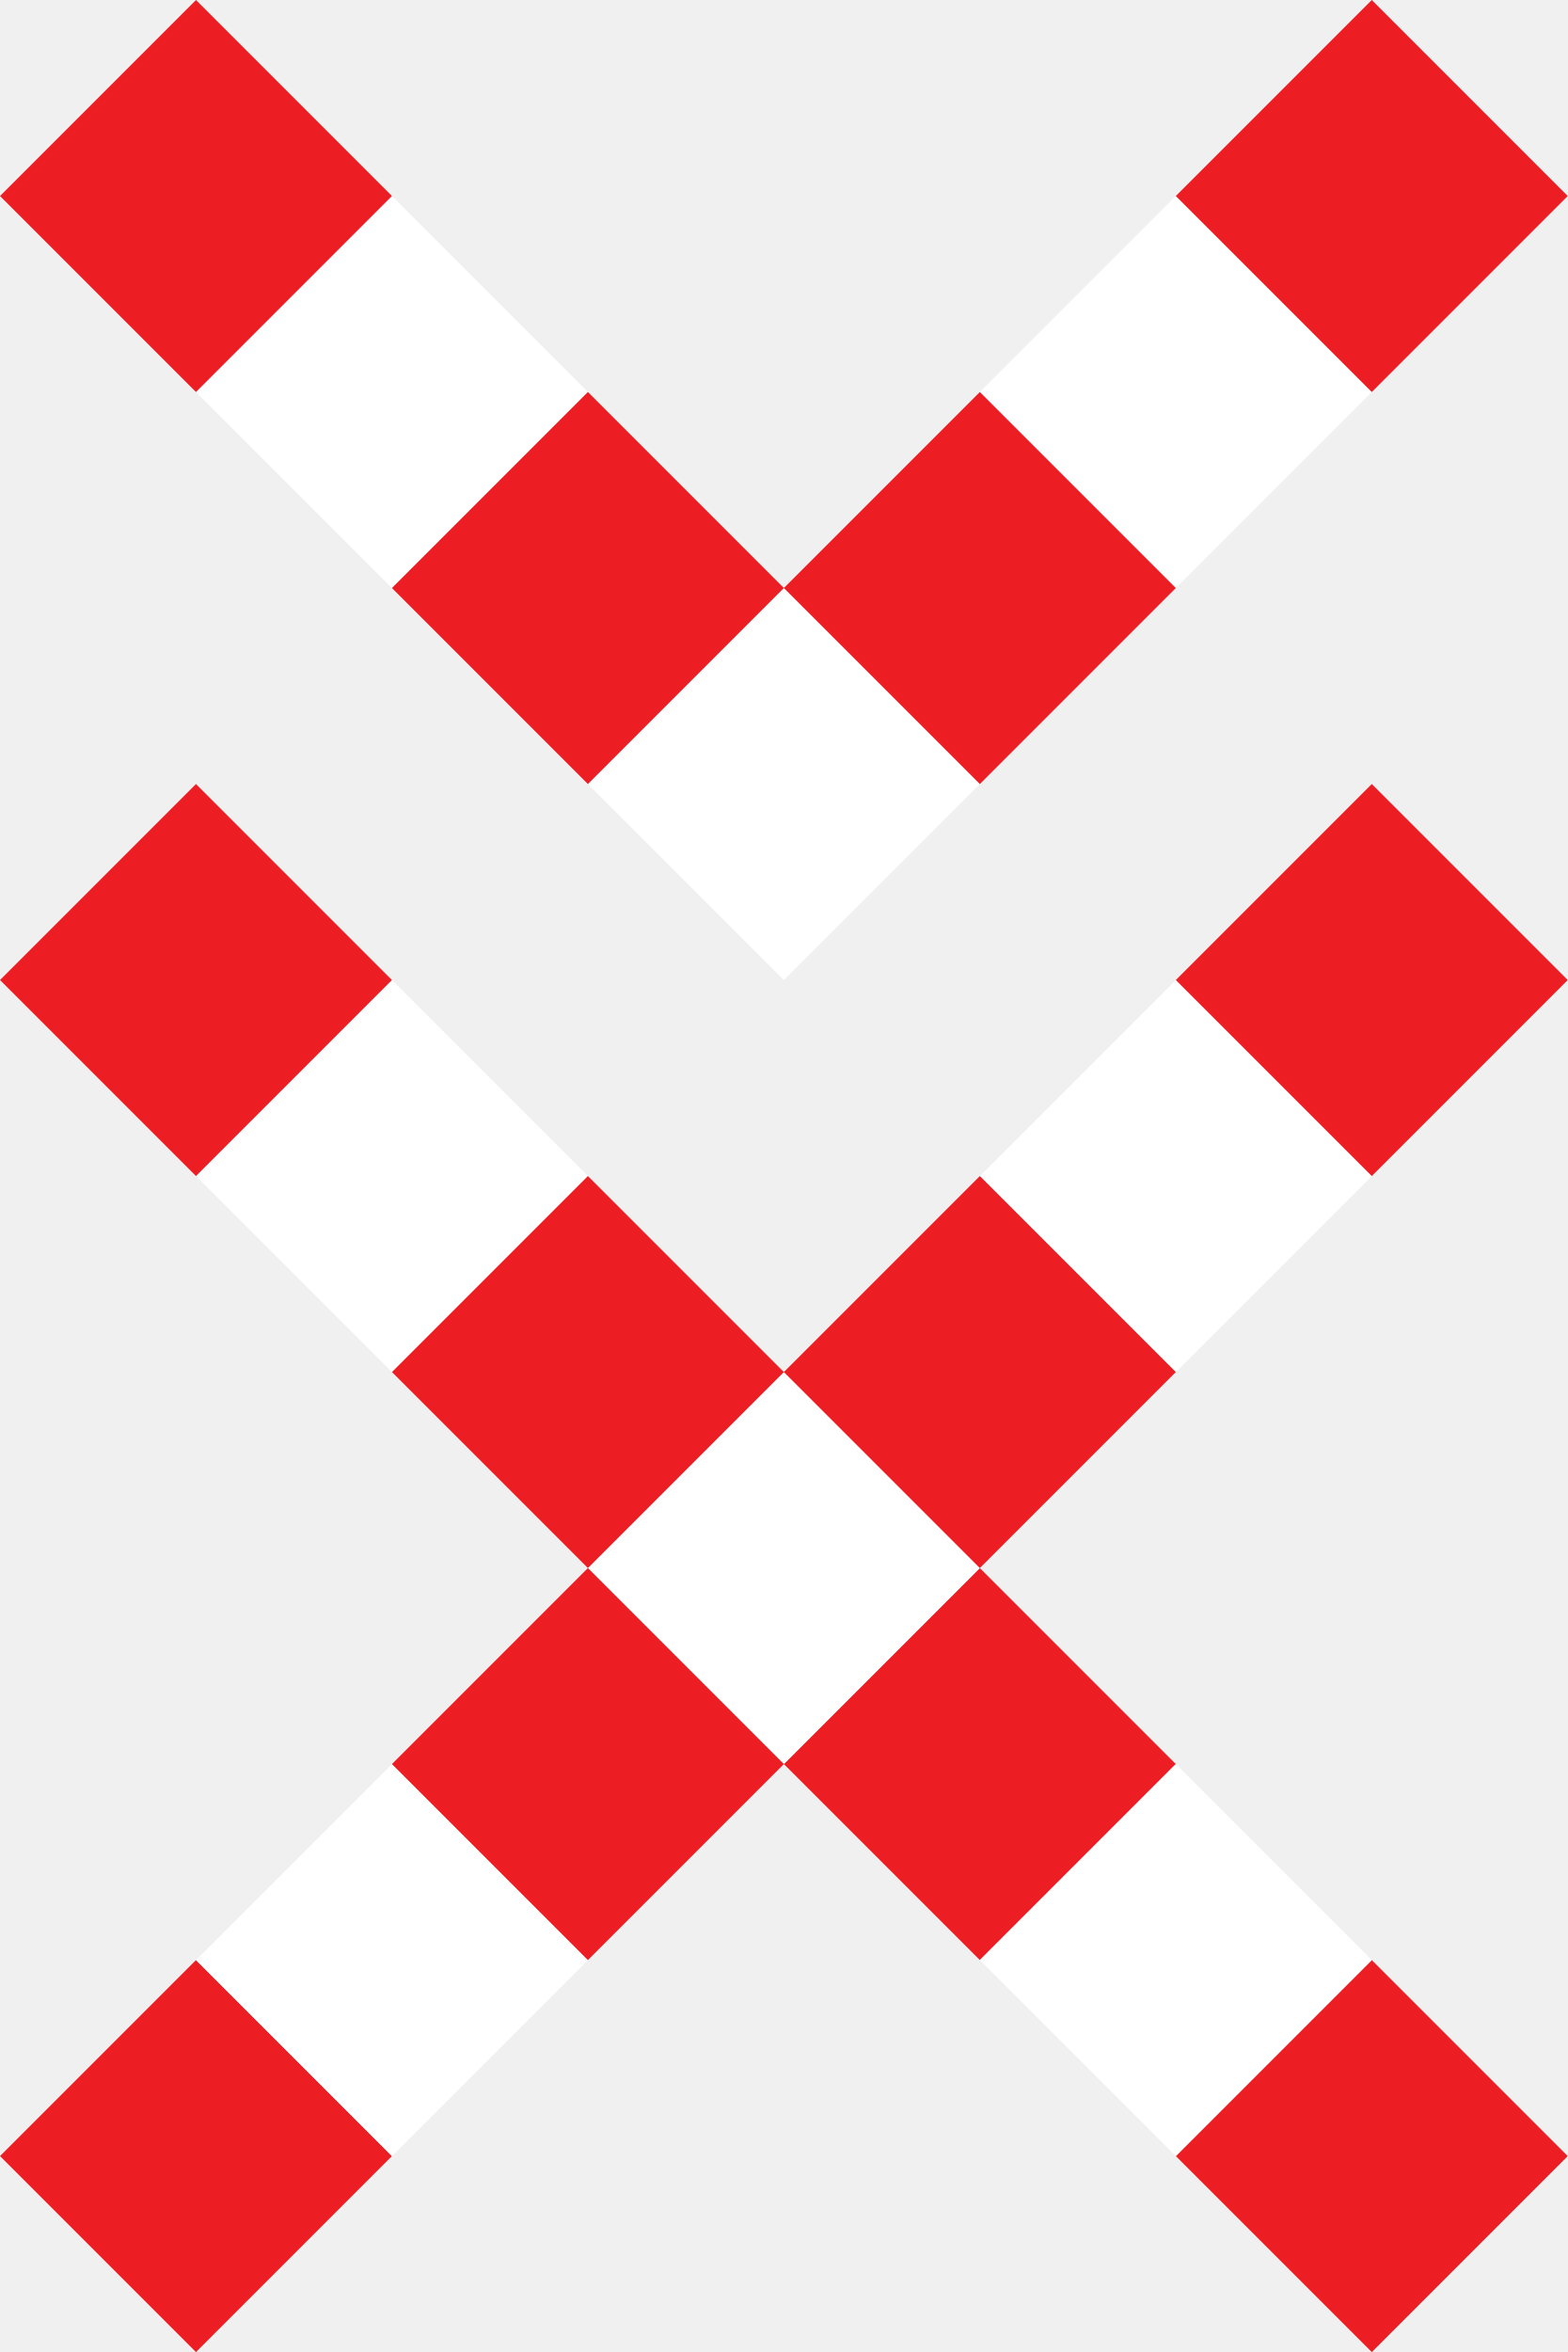
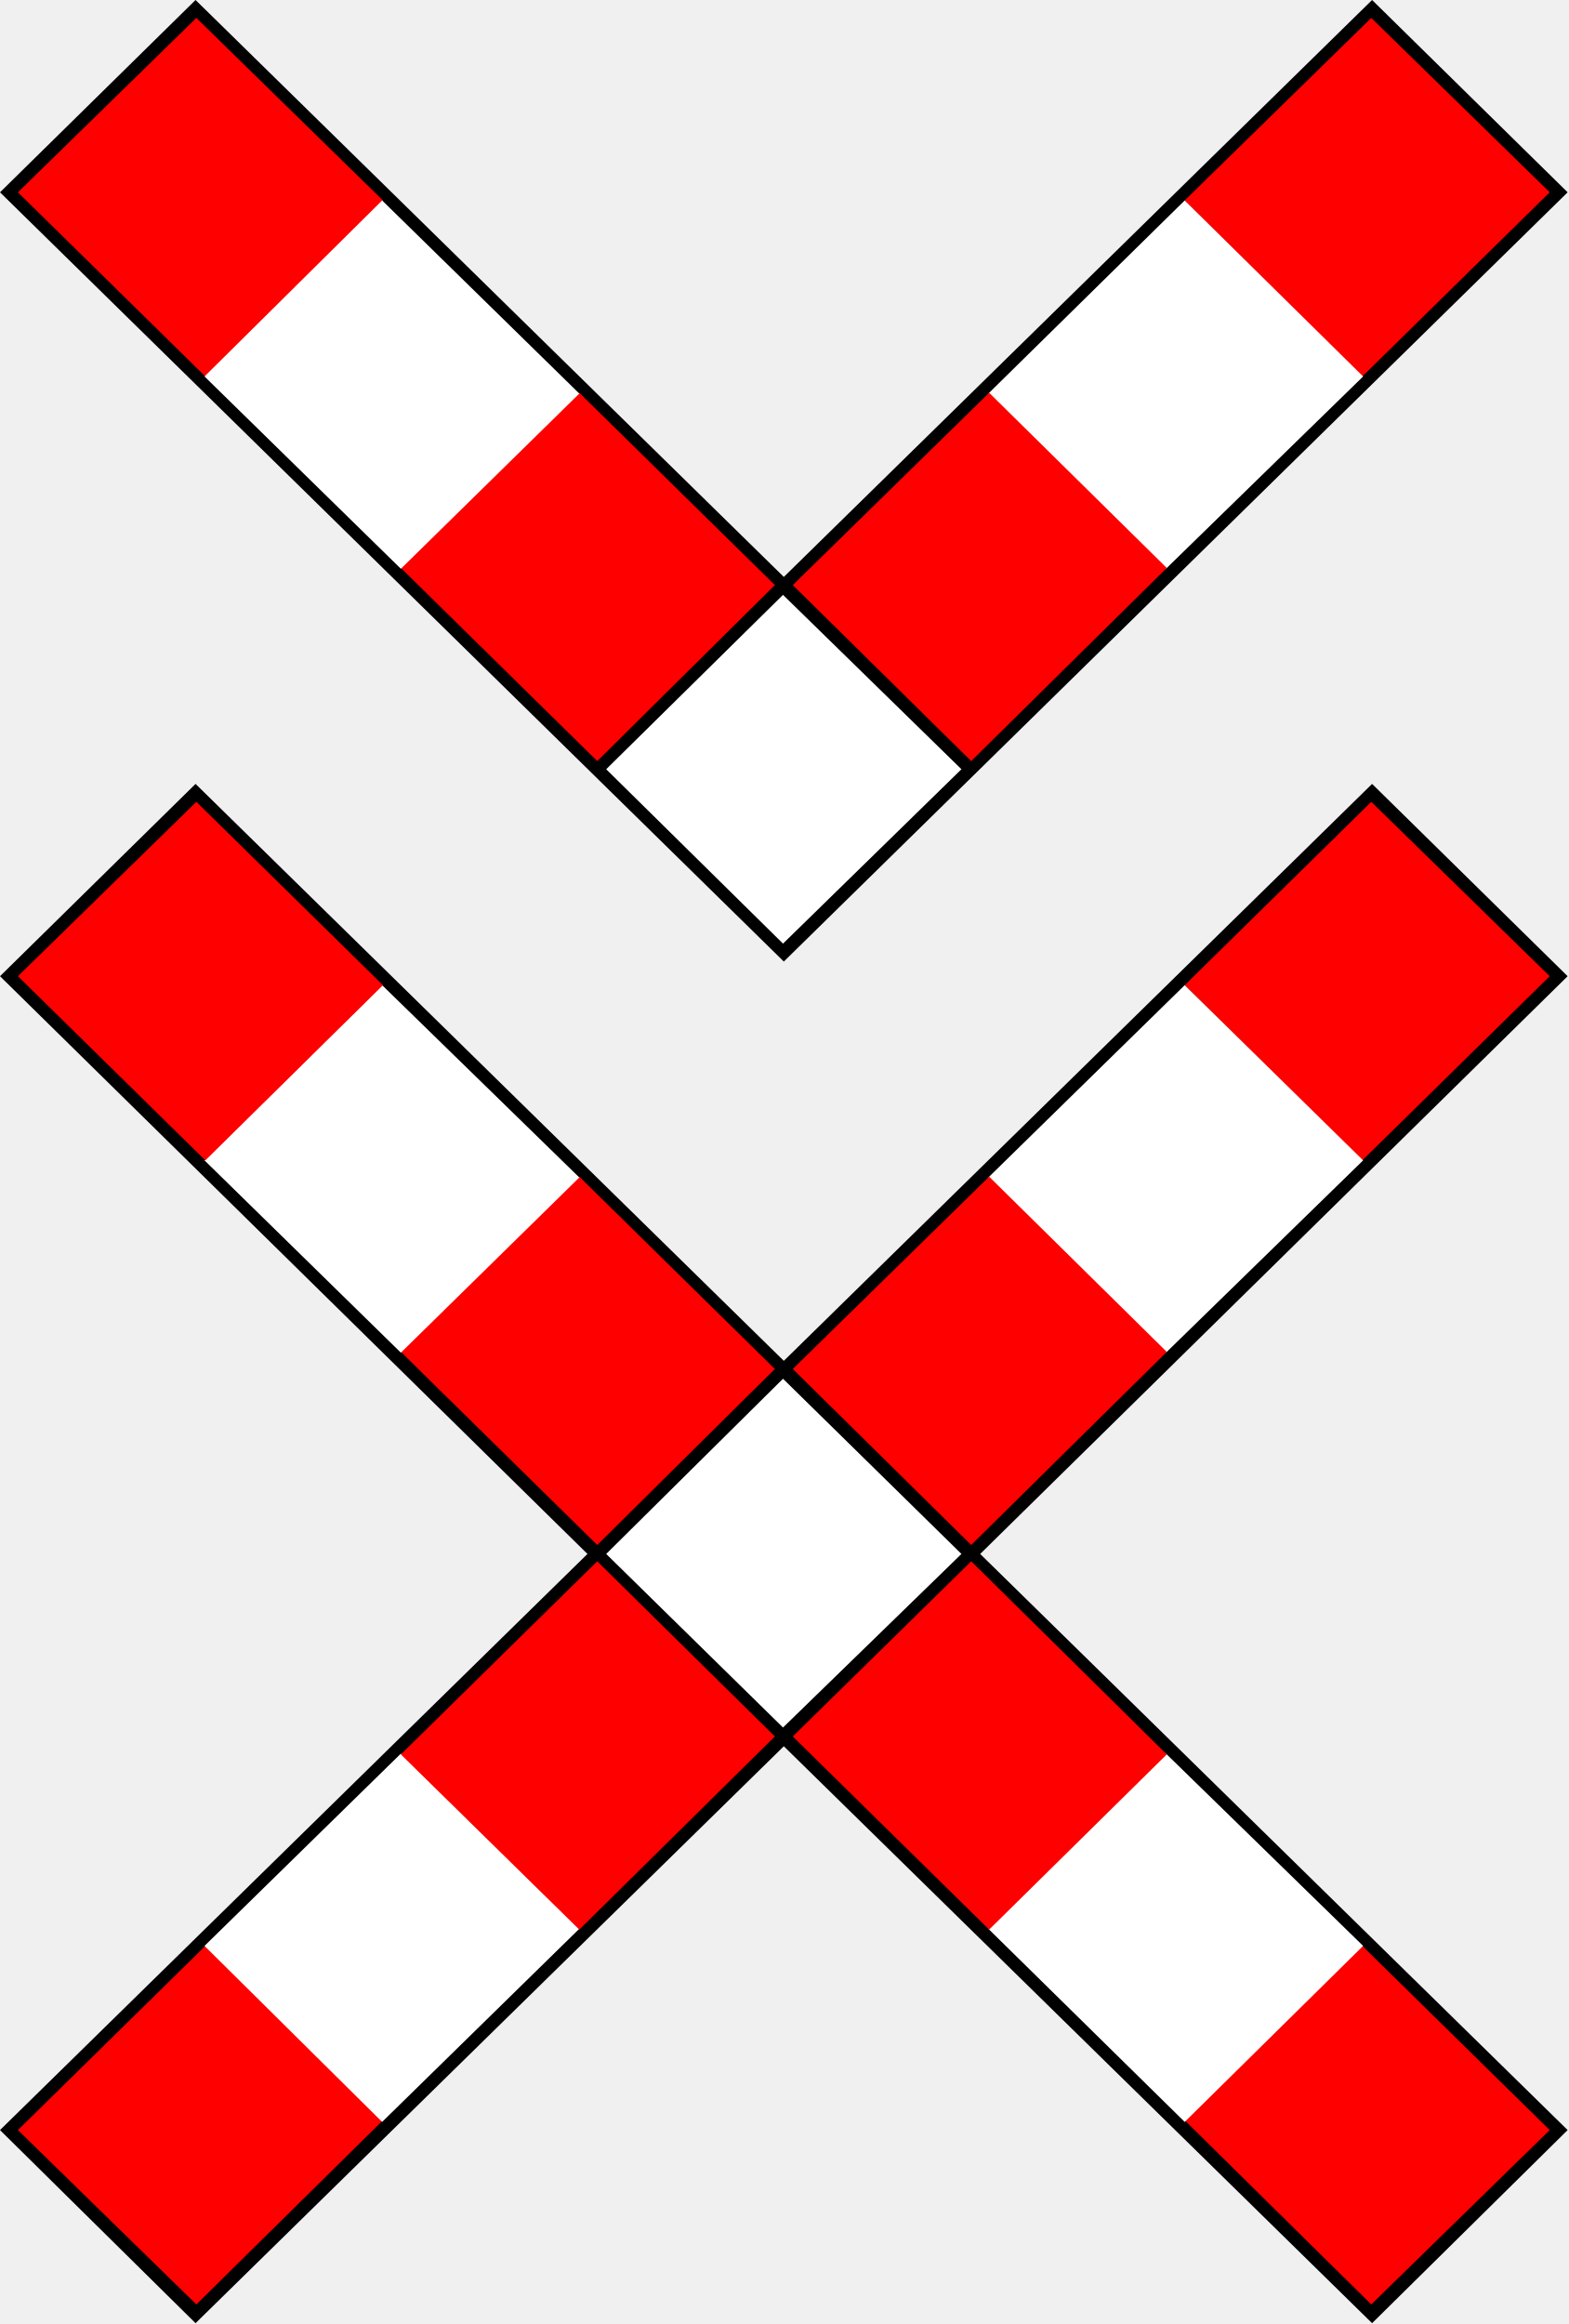
- <svg xmlns="http://www.w3.org/2000/svg" width="5.657mm" height="8.485mm" viewBox="0 0 5.657 8.485" version="1.1" id="svg1">
-   <defs id="defs1" />
-   <g id="layer1" transform="translate(-1.671573,-0.2573592)">
-     <rect style="fill:#ed1d24;fill-opacity:1;stroke-width:14.595" id="rect1" width="1" height="1" x="-4.5" y="-7.864" transform="matrix(0.7071068,-0.7071068,-0.7071068,-0.7071068,0,0)" />
-     <rect style="fill:#ed1d24;fill-opacity:1;stroke-width:14.595" id="rect1-2" width="1" height="1" x="-1.5" y="-8.864" transform="matrix(0.7071068,-0.7071068,-0.7071068,-0.7071068,0,0)" />
-     <rect style="fill:#ed1d24;fill-opacity:1;stroke-width:14.595" id="rect1-6" width="1" height="1" x="-1.5" y="-10.864" transform="matrix(0.7071068,-0.7071068,-0.7071068,-0.7071068,0,0)" />
-     <rect style="fill:#ffffff;stroke-width:17.964" id="rect2" width="1" height="1" x="-1.5" y="-7.864" transform="matrix(0.7071068,-0.7071068,-0.7071068,-0.7071068,0,0)" />
-     <rect style="fill:#ffffff;stroke-width:17.964" id="rect2-6" width="1" height="1" x="-1.5" y="-9.864" transform="matrix(0.7071068,-0.7071068,-0.7071068,-0.7071068,0,0)" />
-     <rect style="fill:#ffffff;stroke-width:17.964" id="rect2-4" width="1" height="1" x="-3.5" y="-7.864" transform="matrix(0.7071068,-0.7071068,-0.7071068,-0.7071068,0,0)" />
-     <rect style="fill:#ffffff;stroke-width:17.964" id="rect2-4-7" width="1" height="1" x="0.5" y="-7.864" transform="matrix(0.7071068,-0.7071068,-0.7071068,-0.7071068,0,0)" />
-     <rect style="fill:#ffffff;stroke-width:17.964" id="rect2-4-9" width="1" height="1" x="-1.5" y="-5.864" transform="matrix(0.7071068,-0.7071068,-0.7071068,-0.7071068,0,0)" />
-     <rect style="fill:#ed1d24;fill-opacity:1;stroke-width:14.595" id="rect1-8" width="1" height="1" x="-2.5" y="-7.864" transform="matrix(0.7071068,-0.7071068,-0.7071068,-0.7071068,0,0)" />
-     <rect style="fill:#ed1d24;fill-opacity:1;stroke-width:14.595" id="rect1-4" width="1" height="1" x="1.5" y="-7.864" transform="matrix(0.7071068,-0.7071068,-0.7071068,-0.7071068,0,0)" />
-     <rect style="fill:#ed1d24;fill-opacity:1;stroke-width:14.595" id="rect1-0" width="1" height="1" x="-1.5" y="-4.864" transform="matrix(0.7071068,-0.7071068,-0.7071068,-0.7071068,0,0)" />
-     <rect style="fill:#ed1d24;fill-opacity:1;stroke-width:14.595" id="rect1-61" width="1" height="1" x="-1.5" y="-6.864" transform="matrix(0.7071068,-0.7071068,-0.7071068,-0.7071068,0,0)" />
-     <rect style="fill:#ed1d24;fill-opacity:1;stroke-width:14.595" id="rect1-34" width="1" height="1" x="-0.5" y="-7.864" transform="matrix(0.7071068,-0.7071068,-0.7071068,-0.7071068,0,0)" />
-     <rect style="fill:#ffffff;stroke-width:17.964" id="rect2-9" width="1" height="1" x="0.5" y="-5.864" transform="matrix(0.7071068,-0.7071068,-0.7071068,-0.7071068,0,0)" />
-     <rect style="fill:#ffffff;stroke-width:17.964" id="rect2-4-7-8" width="1" height="1" x="2.5" y="-5.864" transform="matrix(0.7071068,-0.7071068,-0.7071068,-0.7071068,0,0)" />
-     <rect style="fill:#ffffff;stroke-width:17.964" id="rect2-4-9-4" width="1" height="1" x="0.5" y="-3.864" transform="matrix(0.7071068,-0.7071068,-0.7071068,-0.7071068,0,0)" />
-     <rect style="fill:#ed1d24;fill-opacity:1;stroke-width:14.595" id="rect1-4-0" width="1" height="1" x="3.5" y="-5.864" transform="matrix(0.7071068,-0.7071068,-0.7071068,-0.7071068,0,0)" />
-     <rect style="fill:#ed1d24;fill-opacity:1;stroke-width:14.595" id="rect1-0-7" width="1" height="1" x="0.5" y="-2.864" transform="matrix(0.7071068,-0.7071068,-0.7071068,-0.7071068,0,0)" />
-     <rect style="fill:#ed1d24;fill-opacity:1;stroke-width:14.595" id="rect1-61-6" width="1" height="1" x="0.5" y="-4.864" transform="matrix(0.7071068,-0.7071068,-0.7071068,-0.7071068,0,0)" />
-     <rect style="fill:#ed1d24;fill-opacity:1;stroke-width:14.595" id="rect1-34-3" width="1" height="1" x="1.5" y="-5.864" transform="matrix(0.7071068,-0.7071068,-0.7071068,-0.7071068,0,0)" />
+ <svg xmlns="http://www.w3.org/2000/svg" version="1.2" width="19.25mm" height="28.52mm" viewBox="102138 12150 1925 2852" preserveAspectRatio="xMidYMid" fill-rule="evenodd" stroke-width="28.222" stroke-linejoin="round" xml:space="preserve">
+   <defs class="EmbeddedBulletChars">
+     <g id="bullet-char-template-57356" transform="scale(0.0004882812,-0.0004882812)">
+       <path d="M 580,1141 L 1163,571 580,0 -4,571 580,1141 Z" />
+     </g>
+     <g id="bullet-char-template-57354" transform="scale(0.0004882812,-0.0004882812)">
+       <path d="M 8,1128 L 1137,1128 1137,0 8,0 8,1128 Z" />
+     </g>
+     <g id="bullet-char-template-10146" transform="scale(0.0004882812,-0.0004882812)">
+       <path d="M 174,0 L 602,739 174,1481 1456,739 174,0 Z M 1358,739 L 309,1346 659,739 1358,739 Z" />
+     </g>
+     <g id="bullet-char-template-10132" transform="scale(0.0004882812,-0.0004882812)">
+       <path d="M 2015,739 L 1276,0 717,0 1260,543 174,543 174,936 1260,936 717,1481 1274,1481 2015,739 Z" />
+     </g>
+     <g id="bullet-char-template-10007" transform="scale(0.0004882812,-0.0004882812)">
+       <path d="M 0,-2 C -7,14 -16,27 -25,37 L 356,567 C 262,823 215,952 215,954 215,979 228,992 255,992 264,992 276,990 289,987 310,991 331,999 354,1012 L 381,999 492,748 772,1049 836,1024 860,1049 C 881,1039 901,1025 922,1006 886,937 835,863 770,784 769,783 710,716 594,584 L 774,223 C 774,196 753,168 711,139 L 727,119 C 717,90 699,76 672,76 641,76 570,178 457,381 L 164,-76 C 142,-110 111,-127 72,-127 30,-127 9,-110 8,-76 1,-67 -2,-52 -2,-32 -2,-23 -1,-13 0,-2 Z" />
+     </g>
+     <g id="bullet-char-template-10004" transform="scale(0.0004882812,-0.0004882812)">
+       <path d="M 285,-33 C 182,-33 111,30 74,156 52,228 41,333 41,471 41,549 55,616 82,672 116,743 169,778 240,778 293,778 328,747 346,684 L 369,508 C 377,444 397,411 428,410 L 1163,1116 C 1174,1127 1196,1133 1229,1133 1271,1133 1292,1118 1292,1087 L 1292,965 C 1292,929 1282,901 1262,881 L 442,47 C 390,-6 338,-33 285,-33 Z" />
+     </g>
+     <g id="bullet-char-template-9679" transform="scale(0.0004882812,-0.0004882812)">
+       <path d="M 813,0 C 632,0 489,54 383,161 276,268 223,411 223,592 223,773 276,916 383,1023 489,1130 632,1184 813,1184 992,1184 1136,1130 1245,1023 1353,916 1407,772 1407,592 1407,412 1353,268 1245,161 1136,54 992,0 813,0 Z" />
+     </g>
+     <g id="bullet-char-template-8226" transform="scale(0.0004882812,-0.0004882812)">
+       <path d="M 346,457 C 273,457 209,483 155,535 101,586 74,649 74,723 74,796 101,859 155,911 209,963 273,989 346,989 419,989 480,963 531,910 582,859 608,796 608,723 608,648 583,586 532,535 482,483 420,457 346,457 Z" />
+     </g>
+     <g id="bullet-char-template-8211" transform="scale(0.0004882812,-0.0004882812)">
+       <path d="M -4,459 L 1135,459 1135,606 -4,606 -4,459 Z" />
+     </g>
+     <g id="bullet-char-template-61548" transform="scale(0.0004882812,-0.0004882812)">
+       <path d="M 173,740 C 173,903 231,1043 346,1159 462,1274 601,1332 765,1332 928,1332 1067,1274 1183,1159 1299,1043 1357,903 1357,740 1357,577 1299,437 1183,322 1067,206 928,148 765,148 601,148 462,206 346,322 231,437 173,577 173,740 Z" />
+     </g>
+   </defs>
+   <g class="Page">
+     <g class="com.sun.star.drawing.PolyPolygonShape">
+       <g id="id3">
+         <rect class="BoundingBox" stroke="none" fill="none" x="102138" y="12150" width="1925" height="1181" />
+         <path fill="rgb(0,0,0)" stroke="none" d="M 103100,13330 L 102138,12386 102378,12150 103100,12858 103822,12150 104062,12386 103100,13330 Z" />
+       </g>
+     </g>
+     <g class="com.sun.star.drawing.PolyPolygonShape">
+       <g id="id4">
+         <rect class="BoundingBox" stroke="none" fill="none" x="102138" y="13112" width="1925" height="1890" />
+         <path fill="rgb(0,0,0)" stroke="none" d="M 102859,14057 L 102138,14764 102378,15001 103100,14293 103822,15001 104062,14764 103341,14057 104062,13348 103822,13112 103100,13820 102378,13112 102138,13348 102859,14057 Z" />
+       </g>
+     </g>
+     <g class="com.sun.star.drawing.PolyPolygonShape">
+       <g id="id5">
+         <rect class="BoundingBox" stroke="none" fill="none" x="103591" y="12171" width="450" height="442" />
+         <path fill="rgb(255,0,0)" stroke="none" d="M 103592,12396 L 103821,12172 104040,12386 103810,12612 103592,12396 Z" />
+       </g>
+     </g>
+     <g class="com.sun.star.drawing.PolyPolygonShape">
+       <g id="id6">
+         <rect class="BoundingBox" stroke="none" fill="none" x="103351" y="12396" width="461" height="453" />
+         <path fill="rgb(255,255,255)" stroke="none" d="M 103351,12633 L 103592,12396 103811,12612 103569,12848 103351,12633 Z" />
+       </g>
+     </g>
+     <g class="com.sun.star.drawing.PolyPolygonShape">
+       <g id="id7">
+         <rect class="BoundingBox" stroke="none" fill="none" x="103111" y="12632" width="461" height="453" />
+         <path fill="rgb(255,0,0)" stroke="none" d="M 103111,12868 L 103352,12632 103570,12847 103330,13084 103111,12868 Z" />
+       </g>
+     </g>
+     <g class="com.sun.star.drawing.PolyPolygonShape">
+       <g id="id8">
+         <rect class="BoundingBox" stroke="none" fill="none" x="102882" y="12879" width="437" height="431" />
+         <path fill="rgb(255,255,255)" stroke="none" d="M 102882,13094 L 103099,13308 103318,13094 103099,12880 102882,13094 Z" />
+       </g>
+     </g>
+     <g class="com.sun.star.drawing.PolyPolygonShape">
+       <g id="id9">
+         <rect class="BoundingBox" stroke="none" fill="none" x="102630" y="12632" width="460" height="453" />
+         <path fill="rgb(255,0,0)" stroke="none" d="M 103089,12868 L 102849,12632 102630,12847 102871,13084 103089,12868 Z" />
+       </g>
+     </g>
+     <g class="com.sun.star.drawing.PolyPolygonShape">
+       <g id="id10">
+         <rect class="BoundingBox" stroke="none" fill="none" x="102160" y="12171" width="449" height="442" />
+         <path fill="rgb(255,0,0)" stroke="none" d="M 102608,12396 L 102379,12172 102160,12386 102390,12612 102608,12396 Z" />
+       </g>
+     </g>
+     <g class="com.sun.star.drawing.PolyPolygonShape">
+       <g id="id11">
+         <rect class="BoundingBox" stroke="none" fill="none" x="102389" y="12396" width="461" height="453" />
+         <path fill="rgb(255,255,255)" stroke="none" d="M 102849,12633 L 102607,12396 102389,12612 102630,12848 102849,12633 Z" />
+       </g>
+     </g>
+     <g class="com.sun.star.drawing.PolyPolygonShape">
+       <g id="id12">
+         <rect class="BoundingBox" stroke="none" fill="none" x="103591" y="14538" width="450" height="442" />
+         <path fill="rgb(255,0,0)" stroke="none" d="M 104040,14764 L 103810,14538 103592,14752 103821,14978 104040,14764 Z" />
+       </g>
+     </g>
+     <g class="com.sun.star.drawing.PolyPolygonShape">
+       <g id="id13">
+         <rect class="BoundingBox" stroke="none" fill="none" x="103351" y="14302" width="461" height="453" />
+         <path fill="rgb(255,255,255)" stroke="none" d="M 103811,14538 L 103569,14302 103351,14517 103592,14754 103811,14538 Z" />
+       </g>
+     </g>
+     <g class="com.sun.star.drawing.PolyPolygonShape">
+       <g id="id14">
+         <rect class="BoundingBox" stroke="none" fill="none" x="103591" y="13133" width="450" height="442" />
+         <path fill="rgb(255,0,0)" stroke="none" d="M 103592,13359 L 103821,13134 104040,13348 103810,13574 103592,13359 Z" />
+       </g>
+     </g>
+     <g class="com.sun.star.drawing.PolyPolygonShape">
+       <g id="id15">
+         <rect class="BoundingBox" stroke="none" fill="none" x="103351" y="13359" width="461" height="452" />
+         <path fill="rgb(255,255,255)" stroke="none" d="M 103351,13595 L 103592,13359 103811,13574 103569,13810 103351,13595 Z" />
+       </g>
+     </g>
+     <g class="com.sun.star.drawing.PolyPolygonShape">
+       <g id="id16">
+         <rect class="BoundingBox" stroke="none" fill="none" x="102630" y="13594" width="460" height="453" />
+         <path fill="rgb(255,0,0)" stroke="none" d="M 103089,13830 L 102849,13594 102630,13809 102871,14046 103089,13830 Z" />
+       </g>
+     </g>
+     <g class="com.sun.star.drawing.PolyPolygonShape">
+       <g id="id17">
+         <rect class="BoundingBox" stroke="none" fill="none" x="102160" y="14538" width="449" height="442" />
+         <path fill="rgb(255,0,0)" stroke="none" d="M 102160,14764 L 102390,14538 102608,14752 102379,14978 102160,14764 Z" />
+       </g>
+     </g>
+     <g class="com.sun.star.drawing.PolyPolygonShape">
+       <g id="id18">
+         <rect class="BoundingBox" stroke="none" fill="none" x="102389" y="14302" width="461" height="453" />
+         <path fill="rgb(255,255,255)" stroke="none" d="M 102389,14538 L 102630,14302 102849,14517 102607,14754 102389,14538 Z" />
+       </g>
+     </g>
+     <g class="com.sun.star.drawing.PolyPolygonShape">
+       <g id="id19">
+         <rect class="BoundingBox" stroke="none" fill="none" x="102630" y="14066" width="460" height="453" />
+         <path fill="rgb(255,0,0)" stroke="none" d="M 102630,14303 L 102871,14066 103089,14281 102849,14518 102630,14303 Z" />
+       </g>
+     </g>
+     <g class="com.sun.star.drawing.PolyPolygonShape">
+       <g id="id20">
+         <rect class="BoundingBox" stroke="none" fill="none" x="102389" y="13359" width="461" height="452" />
+         <path fill="rgb(255,255,255)" stroke="none" d="M 102849,13595 L 102607,13359 102389,13574 102630,13810 102849,13595 Z" />
+       </g>
+     </g>
+     <g class="com.sun.star.drawing.PolyPolygonShape">
+       <g id="id21">
+         <rect class="BoundingBox" stroke="none" fill="none" x="102160" y="13133" width="449" height="442" />
+         <path fill="rgb(255,0,0)" stroke="none" d="M 102608,13359 L 102379,13134 102160,13348 102390,13574 102608,13359 Z" />
+       </g>
+     </g>
+     <g class="com.sun.star.drawing.PolyPolygonShape">
+       <g id="id22">
+         <rect class="BoundingBox" stroke="none" fill="none" x="103111" y="13594" width="461" height="453" />
+         <path fill="rgb(255,0,0)" stroke="none" d="M 103111,13830 L 103352,13594 103570,13809 103330,14046 103111,13830 Z" />
+       </g>
+     </g>
+     <g class="com.sun.star.drawing.PolyPolygonShape">
+       <g id="id23">
+         <rect class="BoundingBox" stroke="none" fill="none" x="102882" y="13841" width="437" height="431" />
+         <path fill="rgb(255,255,255)" stroke="none" d="M 102882,14057 L 103099,14270 103318,14057 103099,13842 102882,14057 Z" />
+       </g>
+     </g>
+     <g class="com.sun.star.drawing.PolyPolygonShape">
+       <g id="id24">
+         <rect class="BoundingBox" stroke="none" fill="none" x="103111" y="14066" width="461" height="453" />
+         <path fill="rgb(255,0,0)" stroke="none" d="M 103570,14303 L 103330,14066 103111,14281 103352,14518 103570,14303 Z" />
+       </g>
+     </g>
  </g>
</svg>
